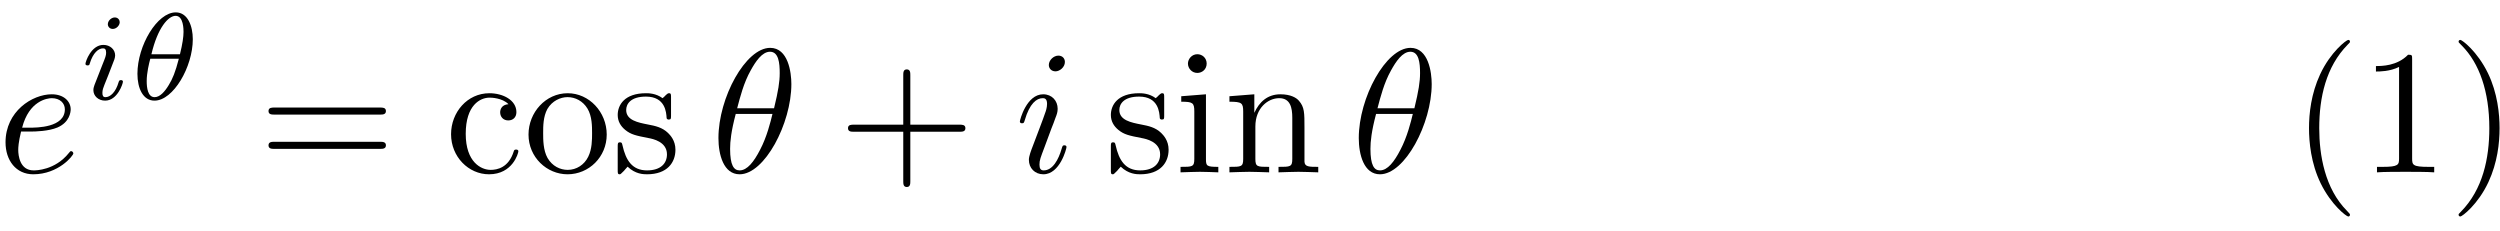
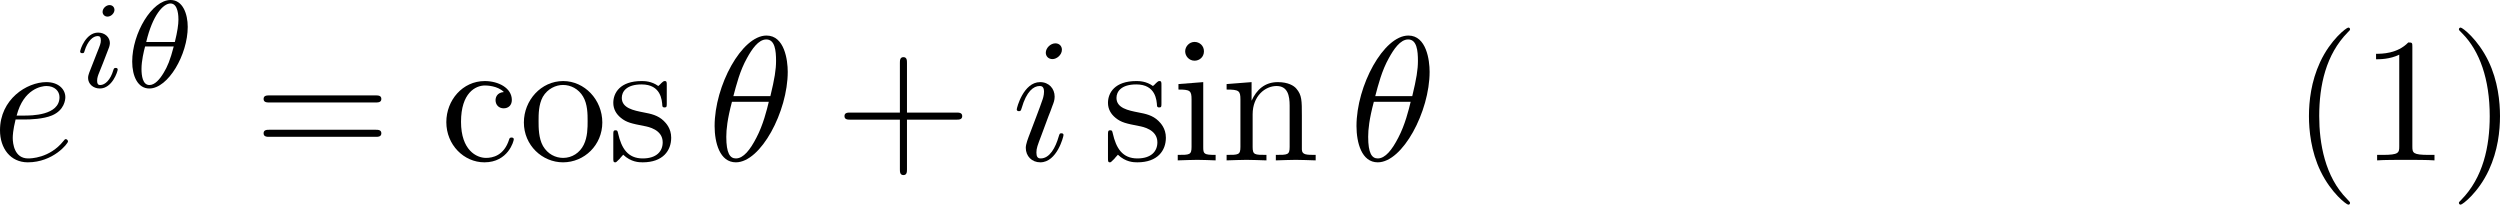
- <svg xmlns="http://www.w3.org/2000/svg" version="1.1" width="282pt" height="26pt" viewBox="0 -13 141 13">
-   <g id="page1">
-     <g transform="matrix(1 0 0 -1 0 0)">
-       <path d="M1.716 5.58C2.005 5.58 2.742 5.6 3.24 5.809C3.937 6.108 3.987 6.696 3.987 6.835C3.987 7.273 3.608 7.682 2.921 7.682C1.816 7.682 .312 6.716 .312 4.973C.312 3.957 .9 3.17 1.876 3.17C3.3 3.17 4.136 4.226 4.136 4.346C4.136 4.405 4.077 4.475 4.017 4.475C3.967 4.475 3.947 4.455 3.887 4.375C3.101 3.39 2.015 3.39 1.896 3.39C1.119 3.39 1.029 4.226 1.029 4.545C1.029 4.664 1.039 4.973 1.188 5.58H1.716ZM1.248 5.799C1.637 7.313 2.662 7.463 2.921 7.463C3.389 7.463 3.658 7.174 3.658 6.835C3.658 5.799 2.065 5.799 1.657 5.799H1.248Z" />
-       <path d="M6.752 11.751C6.752 11.862 6.668 12.016 6.473 12.016C6.285 12.016 6.082 11.835 6.082 11.632C6.082 11.514 6.173 11.368 6.361 11.368C6.563 11.368 6.752 11.563 6.752 11.751ZM5.33 8.21C5.302 8.119 5.267 8.035 5.267 7.917C5.267 7.589 5.546 7.324 5.929 7.324C6.626 7.324 6.933 8.286 6.933 8.391C6.933 8.482 6.842 8.482 6.821 8.482C6.724 8.482 6.717 8.44 6.689 8.363C6.529 7.805 6.222 7.52 5.95 7.52C5.81 7.52 5.776 7.61 5.776 7.763C5.776 7.924 5.825 8.056 5.887 8.21C5.957 8.398 6.034 8.586 6.11 8.767C6.173 8.935 6.424 9.569 6.452 9.653C6.473 9.722 6.494 9.806 6.494 9.876C6.494 10.203 6.215 10.468 5.831 10.468C5.141 10.468 4.82 9.52 4.82 9.402C4.82 9.311 4.918 9.311 4.939 9.311C5.037 9.311 5.044 9.346 5.065 9.423C5.246 10.022 5.553 10.273 5.81 10.273C5.922 10.273 5.985 10.217 5.985 10.029C5.985 9.869 5.943 9.764 5.769 9.332L5.33 8.21ZM10.874 10.789C10.874 11.521 10.595 12.302 9.912 12.302C8.866 12.302 7.751 10.433 7.751 8.837C7.751 8.007 8.072 7.324 8.713 7.324C9.773 7.324 10.874 9.227 10.874 10.789ZM8.539 9.938C8.894 11.444 9.494 12.107 9.905 12.107C10.351 12.107 10.351 11.333 10.351 11.2C10.351 10.928 10.295 10.524 10.149 9.938H8.539ZM10.086 9.687C9.891 8.928 9.731 8.551 9.522 8.21C9.305 7.847 9.027 7.52 8.72 7.52C8.336 7.52 8.274 8.049 8.274 8.426C8.274 8.886 8.406 9.43 8.476 9.687H10.086Z" />
-       <path d="M21.428 6.537C21.577 6.537 21.766 6.537 21.766 6.736S21.577 6.935 21.438 6.935H15.472C15.333 6.935 15.144 6.935 15.144 6.736S15.333 6.537 15.482 6.537H21.428ZM21.438 4.604C21.577 4.604 21.766 4.604 21.766 4.804C21.766 5.003 21.577 5.003 21.428 5.003H15.482C15.333 5.003 15.144 5.003 15.144 4.804C15.144 4.604 15.333 4.604 15.472 4.604H21.438Z" />
-       <path d="M26.267 5.451C26.267 7.074 27.084 7.493 27.611 7.493C27.701 7.493 28.328 7.483 28.677 7.124C28.269 7.094 28.209 6.795 28.209 6.666C28.209 6.407 28.388 6.208 28.667 6.208C28.926 6.208 29.125 6.377 29.125 6.676C29.125 7.353 28.368 7.742 27.601 7.742C26.356 7.742 25.44 6.666 25.44 5.431C25.44 4.156 26.426 3.17 27.581 3.17C28.916 3.17 29.235 4.366 29.235 4.465C29.235 4.565 29.135 4.565 29.105 4.565C29.015 4.565 28.995 4.525 28.976 4.465C28.687 3.539 28.04 3.419 27.671 3.419C27.143 3.419 26.267 3.848 26.267 5.451ZM34.219 5.411C34.219 6.686 33.224 7.742 32.019 7.742C30.774 7.742 29.808 6.656 29.808 5.411C29.808 4.127 30.843 3.17 32.009 3.17C33.214 3.17 34.219 4.146 34.219 5.411ZM32.019 3.419C31.591 3.419 31.152 3.628 30.883 4.087C30.634 4.525 30.634 5.132 30.634 5.491C30.634 5.879 30.634 6.417 30.873 6.855C31.142 7.313 31.61 7.522 32.009 7.522C32.447 7.522 32.875 7.303 33.134 6.875C33.393 6.447 33.393 5.869 33.393 5.491C33.393 5.132 33.393 4.594 33.174 4.156C32.955 3.708 32.517 3.419 32.019 3.419ZM36.581 5.212C36.801 5.172 37.617 5.013 37.617 4.296C37.617 3.788 37.269 3.39 36.492 3.39C35.656 3.39 35.297 3.957 35.108 4.804C35.078 4.933 35.068 4.973 34.968 4.973C34.839 4.973 34.839 4.903 34.839 4.724V3.409C34.839 3.24 34.839 3.17 34.948 3.17C34.998 3.17 35.008 3.18 35.197 3.37C35.218 3.39 35.218 3.409 35.397 3.599C35.835 3.18 36.283 3.17 36.492 3.17C37.637 3.17 38.095 3.838 38.095 4.555C38.095 5.083 37.797 5.381 37.677 5.501C37.348 5.819 36.96 5.899 36.542 5.979C35.984 6.088 35.317 6.218 35.317 6.795C35.317 7.144 35.576 7.552 36.432 7.552C37.528 7.552 37.578 6.656 37.597 6.347C37.608 6.258 37.697 6.258 37.717 6.258C37.846 6.258 37.846 6.308 37.846 6.497V7.503C37.846 7.672 37.846 7.742 37.737 7.742C37.687 7.742 37.667 7.742 37.538 7.622C37.508 7.582 37.408 7.493 37.368 7.463C36.99 7.742 36.581 7.742 36.432 7.742C35.218 7.742 34.839 7.074 34.839 6.517C34.839 6.168 34.998 5.889 35.267 5.67C35.586 5.411 35.865 5.351 36.581 5.212Z" />
-       <path d="M44.633 8.259C44.633 8.917 44.454 10.301 43.438 10.301C42.054 10.301 40.52 7.493 40.52 5.212C40.52 4.276 40.809 3.17 41.715 3.17C43.119 3.17 44.633 6.028 44.633 8.259ZM41.576 6.895C41.745 7.532 41.944 8.329 42.343 9.036C42.612 9.524 42.98 10.082 43.428 10.082C43.916 10.082 43.976 9.444 43.976 8.877C43.976 8.389 43.896 7.881 43.657 6.895H41.576ZM43.568 6.576C43.458 6.118 43.249 5.272 42.87 4.555C42.522 3.878 42.144 3.39 41.715 3.39C41.387 3.39 41.178 3.678 41.178 4.604C41.178 5.023 41.237 5.6 41.496 6.576H43.568Z" />
-       <path d="M51.342 5.57H54.121C54.26 5.57 54.449 5.57 54.449 5.77C54.449 5.969 54.26 5.969 54.121 5.969H51.342V8.757C51.342 8.897 51.342 9.086 51.143 9.086C50.944 9.086 50.944 8.897 50.944 8.757V5.969H48.155C48.016 5.969 47.827 5.969 47.827 5.77C47.827 5.57 48.016 5.57 48.155 5.57H50.944V2.782C50.944 2.643 50.944 2.453 51.143 2.453C51.342 2.453 51.342 2.643 51.342 2.782V5.57Z" />
-       <path d="M60.06 9.504C60.06 9.703 59.921 9.863 59.692 9.863C59.423 9.863 59.154 9.604 59.154 9.335C59.154 9.146 59.294 8.976 59.532 8.976C59.761 8.976 60.06 9.205 60.06 9.504ZM59.303 5.76C59.423 6.048 59.423 6.068 59.522 6.337C59.602 6.537 59.652 6.676 59.652 6.865C59.652 7.313 59.333 7.682 58.835 7.682C57.899 7.682 57.521 6.238 57.521 6.148C57.521 6.048 57.62 6.048 57.64 6.048C57.74 6.048 57.75 6.068 57.799 6.228C58.069 7.164 58.467 7.463 58.805 7.463C58.885 7.463 59.054 7.463 59.054 7.144C59.054 6.935 58.985 6.726 58.945 6.626C58.865 6.367 58.417 5.212 58.258 4.784C58.158 4.525 58.029 4.196 58.029 3.987C58.029 3.519 58.367 3.17 58.845 3.17C59.781 3.17 60.15 4.614 60.15 4.704C60.15 4.804 60.06 4.804 60.03 4.804C59.931 4.804 59.931 4.774 59.881 4.624C59.702 3.997 59.373 3.39 58.865 3.39C58.696 3.39 58.626 3.489 58.626 3.718C58.626 3.967 58.686 4.107 58.915 4.714L59.303 5.76Z" />
-       <path d="M64.395 5.212C64.614 5.172 65.431 5.013 65.431 4.296C65.431 3.788 65.082 3.39 64.306 3.39C63.469 3.39 63.111 3.957 62.922 4.804C62.892 4.933 62.882 4.973 62.782 4.973C62.653 4.973 62.653 4.903 62.653 4.724V3.409C62.653 3.24 62.653 3.17 62.762 3.17C62.812 3.17 62.822 3.18 63.011 3.37C63.031 3.39 63.031 3.409 63.21 3.599C63.648 3.18 64.097 3.17 64.306 3.17C65.451 3.17 65.909 3.838 65.909 4.555C65.909 5.083 65.61 5.381 65.491 5.501C65.162 5.819 64.774 5.899 64.356 5.979C63.798 6.088 63.131 6.218 63.131 6.795C63.131 7.144 63.39 7.552 64.246 7.552C65.341 7.552 65.391 6.656 65.411 6.347C65.421 6.258 65.511 6.258 65.531 6.258C65.66 6.258 65.66 6.308 65.66 6.497V7.503C65.66 7.672 65.66 7.742 65.551 7.742C65.501 7.742 65.481 7.742 65.352 7.622C65.322 7.582 65.222 7.493 65.182 7.463C64.804 7.742 64.395 7.742 64.246 7.742C63.031 7.742 62.653 7.074 62.653 6.517C62.653 6.168 62.812 5.889 63.081 5.67C63.4 5.411 63.678 5.351 64.395 5.212ZM68.016 7.682L66.622 7.572V7.263C67.269 7.263 67.359 7.204 67.359 6.716V4.037C67.359 3.589 67.249 3.589 66.582 3.589V3.28C66.9 3.29 67.438 3.31 67.677 3.31C68.026 3.31 68.374 3.29 68.713 3.28V3.589C68.056 3.589 68.016 3.638 68.016 4.027V7.682ZM68.056 9.414C68.056 9.733 67.807 9.942 67.528 9.942C67.219 9.942 67 9.673 67 9.414C67 9.146 67.219 8.887 67.528 8.887C67.807 8.887 68.056 9.096 68.056 9.414ZM70.116 6.706V4.037C70.116 3.589 70.007 3.589 69.34 3.589V3.28C69.688 3.29 70.196 3.31 70.465 3.31C70.724 3.31 71.241 3.29 71.58 3.28V3.589C70.913 3.589 70.803 3.589 70.803 4.037V5.869C70.803 6.905 71.51 7.463 72.148 7.463C72.775 7.463 72.885 6.925 72.885 6.357V4.037C72.885 3.589 72.775 3.589 72.108 3.589V3.28C72.456 3.29 72.964 3.31 73.233 3.31C73.492 3.31 74.01 3.29 74.349 3.28V3.589C73.831 3.589 73.582 3.589 73.572 3.888V5.79C73.572 6.646 73.572 6.955 73.263 7.313C73.124 7.483 72.795 7.682 72.217 7.682C71.49 7.682 71.022 7.253 70.744 6.636V7.682L69.34 7.572V7.263C70.036 7.263 70.116 7.194 70.116 6.706Z" />
-       <path d="M80.748 8.259C80.748 8.917 80.569 10.301 79.553 10.301C78.169 10.301 76.635 7.493 76.635 5.212C76.635 4.276 76.924 3.17 77.83 3.17C79.235 3.17 80.748 6.028 80.748 8.259ZM77.691 6.895C77.86 7.532 78.059 8.329 78.458 9.036C78.727 9.524 79.095 10.082 79.543 10.082C80.031 10.082 80.091 9.444 80.091 8.877C80.091 8.389 80.011 7.881 79.772 6.895H77.691ZM79.683 6.576C79.573 6.118 79.364 5.272 78.985 4.555C78.637 3.878 78.259 3.39 77.83 3.39C77.502 3.39 77.293 3.678 77.293 4.604C77.293 5.023 77.352 5.6 77.611 6.576H79.683Z" />
-       <path d="M132.538 .89C132.538 .92 132.538 .94 132.369 1.109C131.124 2.364 130.805 4.246 130.805 5.77C130.805 7.503 131.184 9.235 132.409 10.48C132.538 10.599 132.538 10.619 132.538 10.649C132.538 10.719 132.499 10.749 132.439 10.749C132.339 10.749 131.443 10.072 130.855 8.807C130.347 7.712 130.228 6.606 130.228 5.77C130.228 4.993 130.337 3.788 130.885 2.663C131.483 1.438 132.339 .79 132.439 .79C132.499 .79 132.538 .82 132.538 .89ZM136.044 9.653C136.044 9.893 136.044 9.913 135.815 9.913C135.198 9.275 134.321 9.275 134.003 9.275V8.966C134.202 8.966 134.79 8.966 135.307 9.225V4.067C135.307 3.708 135.277 3.589 134.381 3.589H134.062V3.28C134.411 3.31 135.277 3.31 135.676 3.31S136.941 3.31 137.289 3.28V3.589H136.971C136.074 3.589 136.044 3.698 136.044 4.067V9.653ZM140.976 5.77C140.976 6.546 140.866 7.751 140.318 8.877C139.721 10.102 138.865 10.749 138.765 10.749C138.705 10.749 138.665 10.709 138.665 10.649C138.665 10.619 138.665 10.599 138.855 10.42C139.831 9.434 140.398 7.851 140.398 5.77C140.398 4.067 140.03 2.314 138.795 1.059C138.665 .94 138.665 .92 138.665 .89C138.665 .83 138.705 .79 138.765 .79C138.865 .79 139.761 1.468 140.348 2.732C140.856 3.828 140.976 4.933 140.976 5.77Z" />
+ <svg xmlns="http://www.w3.org/2000/svg" xmlns:xlink="http://www.w3.org/1999/xlink" version="1.1" width="283.444pt" height="23.201pt" viewBox="0 0 141.722 11.6" id="svg65">
+   <defs id="defs20">
+     <clipPath id="cp0">
+       <path d="M -206,657 H 406 V -135 H -206 Z" id="path2" />
+     </clipPath>
+     <path id="g3-82" d="M 4.19,0 V -0.31 H 3.87 c -0.9,0 -0.93,-0.11 -0.93,-0.48 V -6.4 c 0,-0.24 0,-0.26 -0.23,-0.26 -0.62,0.64 -1.5,0.64 -1.82,0.64 v 0.31 c 0.2,0 0.79,0 1.31,-0.26 v 5.18 c 0,0.36 -0.03,0.48 -0.93,0.48 H 0.95 V 0 c 0.35,-0.03 1.22,-0.03 1.62,-0.03 0.4,0 1.27,0 1.62,0.03 z" />
+     <path id="g3-85" d="M 3.31,2.4 C 3.31,2.37 3.31,2.35 3.14,2.18 1.89,0.92 1.57,-0.97 1.57,-2.5 c 0,-1.74 0.38,-3.48 1.61,-4.73 0.13,-0.12 0.13,-0.14 0.13,-0.17 0,-0.07 -0.04,-0.1 -0.1,-0.1 -0.1,0 -1,0.68 -1.59,1.95 -0.51,1.1 -0.63,2.21 -0.63,3.05 0,0.78 0.11,1.99 0.66,3.12 0.6,1.23 1.46,1.88 1.56,1.88 0.06,0 0.1,-0.03 0.1,-0.1 z" />
+     <path id="g3-86" d="M 2.89,-2.5 C 2.89,-3.28 2.78,-4.49 2.23,-5.62 1.63,-6.85 0.77,-7.5 0.67,-7.5 c -0.06,0 -0.1,0.04 -0.1,0.1 0,0.03 0,0.05 0.19,0.23 0.98,0.99 1.55,2.58 1.55,4.67 0,1.71 -0.37,3.47 -1.61,4.73 -0.13,0.12 -0.13,0.14 -0.13,0.17 0,0.06 0.04,0.1 0.1,0.1 0.1,0 1,-0.68 1.59,-1.95 0.51,-1.1 0.63,-2.21 0.63,-3.05 z" />
+     <path id="g2-1" d="m 4.09,-2.3 h 2.79 c 0.14,0 0.33,0 0.33,-0.2 0,-0.2 -0.19,-0.2 -0.33,-0.2 H 4.09 v -2.8 c 0,-0.14 0,-0.33 -0.2,-0.33 -0.2,0 -0.2,0.19 -0.2,0.33 v 2.8 h -2.8 c -0.14,0 -0.33,0 -0.33,0.2 0,0.2 0.19,0.2 0.33,0.2 h 2.8 v 2.8 c 0,0.14 0,0.33 0.2,0.33 0.2,0 0.2,-0.19 0.2,-0.33 z" />
+     <path id="g2-2" d="m 6.87,-3.27 c 0.15,0 0.34,0 0.34,-0.2 0,-0.2 -0.19,-0.2 -0.33,-0.2 H 0.89 c -0.14,0 -0.33,0 -0.33,0.2 0,0.2 0.19,0.2 0.34,0.2 z m 0.01,1.94 c 0.14,0 0.33,0 0.33,-0.2 0,-0.2 -0.19,-0.2 -0.34,-0.2 H 0.9 c -0.15,0 -0.34,0 -0.34,0.2 0,0.2 0.19,0.2 0.33,0.2 z" />
+     <path id="g2-3" d="m 1.17,-2.18 c 0,-1.63 0.82,-2.05 1.35,-2.05 0.09,0 0.72,0.01 1.07,0.37 -0.41,0.03 -0.47,0.33 -0.47,0.46 0,0.26 0.18,0.46 0.46,0.46 0.26,0 0.46,-0.17 0.46,-0.47 0,-0.68 -0.76,-1.07 -1.53,-1.07 -1.25,0 -2.17,1.08 -2.17,2.32 0,1.28 0.99,2.27 2.15,2.27 1.34,0 1.66,-1.2 1.66,-1.3 0,-0.1 -0.1,-0.1 -0.13,-0.1 -0.09,0 -0.11,0.04 -0.13,0.1 -0.29,0.93 -0.94,1.05 -1.31,1.05 -0.53,0 -1.41,-0.43 -1.41,-2.04 z" />
+     <path id="g2-4" d="m 1.77,-4.42 -1.4,0.11 V -4 c 0.65,0 0.74,0.06 0.74,0.55 v 2.69 c 0,0.45 -0.11,0.45 -0.78,0.45 V 0 c 0.32,-0.01 0.86,-0.03 1.1,-0.03 0.35,0 0.7,0.02 1.04,0.03 v -0.31 c -0.66,0 -0.7,-0.05 -0.7,-0.44 z m 0.04,-1.74 c 0,-0.32 -0.25,-0.53 -0.53,-0.53 -0.31,0 -0.53,0.27 -0.53,0.53 0,0.27 0.22,0.53 0.53,0.53 0.28,0 0.53,-0.21 0.53,-0.53 z" />
+     <path id="g2-5" d="m 1.1,-3.44 v 2.68 c 0,0.45 -0.11,0.45 -0.78,0.45 V 0 c 0.35,-0.01 0.86,-0.03 1.13,-0.03 0.26,0 0.78,0.02 1.12,0.03 v -0.31 c -0.67,0 -0.78,0 -0.78,-0.45 V -2.6 c 0,-1.04 0.71,-1.6 1.35,-1.6 0.63,0 0.74,0.54 0.74,1.11 v 2.33 c 0,0.45 -0.11,0.45 -0.78,0.45 V 0 c 0.35,-0.01 0.86,-0.03 1.13,-0.03 0.26,0 0.78,0.02 1.12,0.03 v -0.31 c -0.52,0 -0.77,0 -0.78,-0.3 v -1.91 c 0,-0.86 0,-1.17 -0.31,-1.53 -0.14,-0.17 -0.47,-0.37 -1.05,-0.37 -0.73,0 -1.2,0.43 -1.48,1.05 V -4.42 L 0.32,-4.31 V -4 c 0.7,0 0.78,0.07 0.78,0.56 z" />
+     <path id="g2-6" d="m 4.71,-2.14 c 0,-1.28 -1,-2.34 -2.21,-2.34 -1.25,0 -2.22,1.09 -2.22,2.34 0,1.29 1.04,2.25 2.21,2.25 1.21,0 2.22,-0.98 2.22,-2.25 z m -2.21,2 c -0.43,0 -0.87,-0.21 -1.14,-0.67 -0.25,-0.44 -0.25,-1.05 -0.25,-1.41 0,-0.39 0,-0.93 0.24,-1.37 0.27,-0.46 0.74,-0.67 1.14,-0.67 0.44,0 0.87,0.22 1.13,0.65 0.26,0.43 0.26,1.01 0.26,1.39 0,0.36 0,0.9 -0.22,1.34 C 3.44,-0.43 3,-0.14 2.5,-0.14 Z" />
+     <path id="g2-7" d="m 2.08,-1.94 c 0.22,0.04 1.04,0.2 1.04,0.92 0,0.51 -0.35,0.91 -1.13,0.91 -0.84,0 -1.2,-0.57 -1.39,-1.42 C 0.57,-1.66 0.56,-1.7 0.46,-1.7 c -0.13,0 -0.13,0.07 -0.13,0.25 v 1.32 c 0,0.17 0,0.24 0.11,0.24 0.05,0 0.06,-0.01 0.25,-0.2 0.02,-0.02 0.02,-0.04 0.2,-0.23 0.44,0.42 0.89,0.43 1.1,0.43 1.15,0 1.61,-0.67 1.61,-1.39 C 3.6,-1.81 3.3,-2.11 3.18,-2.23 2.85,-2.55 2.46,-2.63 2.04,-2.71 1.48,-2.82 0.81,-2.95 0.81,-3.53 c 0,-0.35 0.26,-0.76 1.12,-0.76 1.1,0 1.15,0.9 1.17,1.21 0.01,0.09 0.1,0.09 0.12,0.09 0.13,0 0.13,-0.05 0.13,-0.24 v -1.01 c 0,-0.17 0,-0.24 -0.11,-0.24 -0.05,0 -0.07,0 -0.2,0.12 -0.03,0.04 -0.13,0.13 -0.17,0.16 -0.38,-0.28 -0.79,-0.28 -0.94,-0.28 -1.22,0 -1.6,0.67 -1.6,1.23 0,0.35 0.16,0.63 0.43,0.85 0.32,0.26 0.6,0.32 1.32,0.46 z" />
+     <path id="g1-1" d="m 3.577,-3.409 c 0,-0.735 -0.28,-1.519 -0.966,-1.519 -1.05,0 -2.17,1.876 -2.17,3.479 0,0.833 0.322,1.519 0.966,1.519 1.064,0 2.17,-1.911 2.17,-3.479 z m -2.345,0.854 c 0.357,-1.512 0.959,-2.177 1.372,-2.177 0.448,0 0.448,0.777 0.448,0.91 0,0.273 -0.056,0.679 -0.203,1.267 z m 1.554,0.252 c -0.196,0.763 -0.357,1.141 -0.567,1.484 -0.217,0.364 -0.497,0.693 -0.805,0.693 -0.385,0 -0.448,-0.532 -0.448,-0.91 0,-0.462 0.133,-1.008 0.203,-1.267 z" />
+     <path id="g1-2" d="m 2.268,-4.375 c 0,-0.112 -0.084,-0.266 -0.28,-0.266 -0.189,0 -0.392,0.182 -0.392,0.385 0,0.119 0.091,0.266 0.28,0.266 0.203,0 0.392,-0.196 0.392,-0.385 z M 0.84,-0.819 c -0.028,0.091 -0.063,0.175 -0.063,0.294 0,0.329 0.28,0.595 0.665,0.595 0.7,0 1.008,-0.966 1.008,-1.071 0,-0.091 -0.091,-0.091 -0.112,-0.091 -0.098,0 -0.105,0.042 -0.133,0.119 -0.161,0.56 -0.469,0.847 -0.742,0.847 -0.14,0 -0.175,-0.091 -0.175,-0.245 0,-0.161 0.049,-0.294 0.112,-0.448 0.07,-0.189 0.147,-0.378 0.224,-0.56 0.063,-0.168 0.315,-0.805 0.343,-0.889 0.021,-0.07 0.042,-0.154 0.042,-0.224 0,-0.329 -0.28,-0.595 -0.665,-0.595 -0.693,0 -1.015,0.952 -1.015,1.071 0,0.091 0.098,0.091 0.119,0.091 0.098,0 0.105,-0.035 0.126,-0.112 0.182,-0.602 0.49,-0.854 0.749,-0.854 0.112,0 0.175,0.056 0.175,0.245 0,0.161 -0.042,0.266 -0.217,0.7 z" />
+     <path id="g0-1" d="m 4.55,-5 c 0,-0.66 -0.18,-2.05 -1.2,-2.05 -1.39,0 -2.93,2.82 -2.93,5.11 0,0.94 0.29,2.05 1.2,2.05 1.41,0 2.93,-2.87 2.93,-5.11 z m -3.07,1.37 c 0.17,-0.64 0.37,-1.44 0.77,-2.15 0.27,-0.49 0.64,-1.05 1.09,-1.05 0.49,0 0.55,0.64 0.55,1.21 0,0.49 -0.08,1 -0.32,1.99 z m 2,0.32 C 3.37,-2.85 3.16,-2 2.78,-1.28 2.43,-0.6 2.05,-0.11 1.62,-0.11 c -0.33,0 -0.54,-0.29 -0.54,-1.22 0,-0.42 0.06,-1 0.32,-1.98 z" />
+     <path id="g0-2" d="m 1.87,-2.31 c 0.29,0 1.03,-0.02 1.53,-0.23 0.7,-0.3 0.75,-0.89 0.75,-1.03 0,-0.44 -0.38,-0.85 -1.07,-0.85 -1.11,0 -2.62,0.97 -2.62,2.72 0,1.02 0.59,1.81 1.57,1.81 1.43,0 2.27,-1.06 2.27,-1.18 0,-0.06 -0.06,-0.13 -0.12,-0.13 -0.05,0 -0.07,0.02 -0.13,0.1 -0.79,0.99 -1.88,0.99 -2,0.99 -0.78,0 -0.87,-0.84 -0.87,-1.16 0,-0.12 0.01,-0.43 0.16,-1.04 z M 1.4,-2.53 c 0.39,-1.52 1.42,-1.67 1.68,-1.67 0.47,0 0.74,0.29 0.74,0.63 0,1.04 -1.6,1.04 -2.01,1.04 z" />
+     <path id="g0-3" d="m 2.84,-6.25 c 0,-0.2 -0.14,-0.36 -0.37,-0.36 -0.27,0 -0.54,0.26 -0.54,0.53 0,0.19 0.14,0.36 0.38,0.36 0.23,0 0.53,-0.23 0.53,-0.53 z M 2.08,-2.49 C 2.2,-2.78 2.2,-2.8 2.3,-3.07 c 0.08,-0.2 0.13,-0.34 0.13,-0.53 0,-0.45 -0.32,-0.82 -0.82,-0.82 -0.94,0 -1.32,1.45 -1.32,1.54 0,0.1 0.1,0.1 0.12,0.1 0.1,0 0.11,-0.02 0.16,-0.18 0.27,-0.94 0.67,-1.24 1.01,-1.24 0.08,0 0.25,0 0.25,0.32 0,0.21 -0.07,0.42 -0.11,0.52 -0.08,0.26 -0.53,1.42 -0.69,1.85 -0.1,0.26 -0.23,0.59 -0.23,0.8 0,0.47 0.34,0.82 0.82,0.82 0.94,0 1.31,-1.45 1.31,-1.54 0,-0.1 -0.09,-0.1 -0.12,-0.1 -0.1,0 -0.1,0.03 -0.15,0.18 -0.18,0.63 -0.51,1.24 -1.02,1.24 -0.17,0 -0.24,-0.1 -0.24,-0.33 0,-0.25 0.06,-0.39 0.29,-1 z" />
+   </defs>
+   <g id="page1" transform="translate(-3.337636,-3.19101)">
+     <g clip-path="url(#cp0)" id="g62">
+       <g transform="matrix(1.003754,0,0,1.003754,-134,-63)" id="g24">
+         <use x="136.364" y="75.001" xlink:href="#g0-2" id="use22" />
+       </g>
+       <g transform="matrix(1.003757,0,0,1.003757,-134,-63)" id="g30">
+         <use x="141.021" y="70.871" xlink:href="#g1-2" id="use26" />
+         <use x="143.849" y="70.871" xlink:href="#g1-1" id="use28" />
+       </g>
+       <g transform="matrix(1.003754,0,0,1.003754,-134,-63)" id="g60">
+         <use x="151.151" y="75.001" xlink:href="#g2-2" id="use32" />
+         <use x="161.691" y="75.001" xlink:href="#g2-3" id="use34" />
+         <use x="166.131" y="75.001" xlink:href="#g2-6" id="use36" />
+         <use x="171.131" y="75.001" xlink:href="#g2-7" id="use38" />
+         <use x="176.763" y="75.001" xlink:href="#g0-1" id="use40" />
+         <use x="183.957" y="75.001" xlink:href="#g2-1" id="use42" />
+         <use x="193.957" y="75.001" xlink:href="#g0-3" id="use44" />
+         <use x="199.069" y="75.001" xlink:href="#g2-7" id="use46" />
+         <use x="203.009" y="75.001" xlink:href="#g2-4" id="use48" />
+         <use x="205.779" y="75.001" xlink:href="#g2-5" id="use50" />
+         <use x="213.014" y="75.001" xlink:href="#g0-1" id="use52" />
+         <use x="266.236" y="75.001" xlink:href="#g3-85" id="use54" />
+         <use x="270.126" y="75.001" xlink:href="#g3-82" id="use56" />
+         <use x="275.126" y="75.001" xlink:href="#g3-86" id="use58" />
+       </g>
    </g>
  </g>
</svg>
